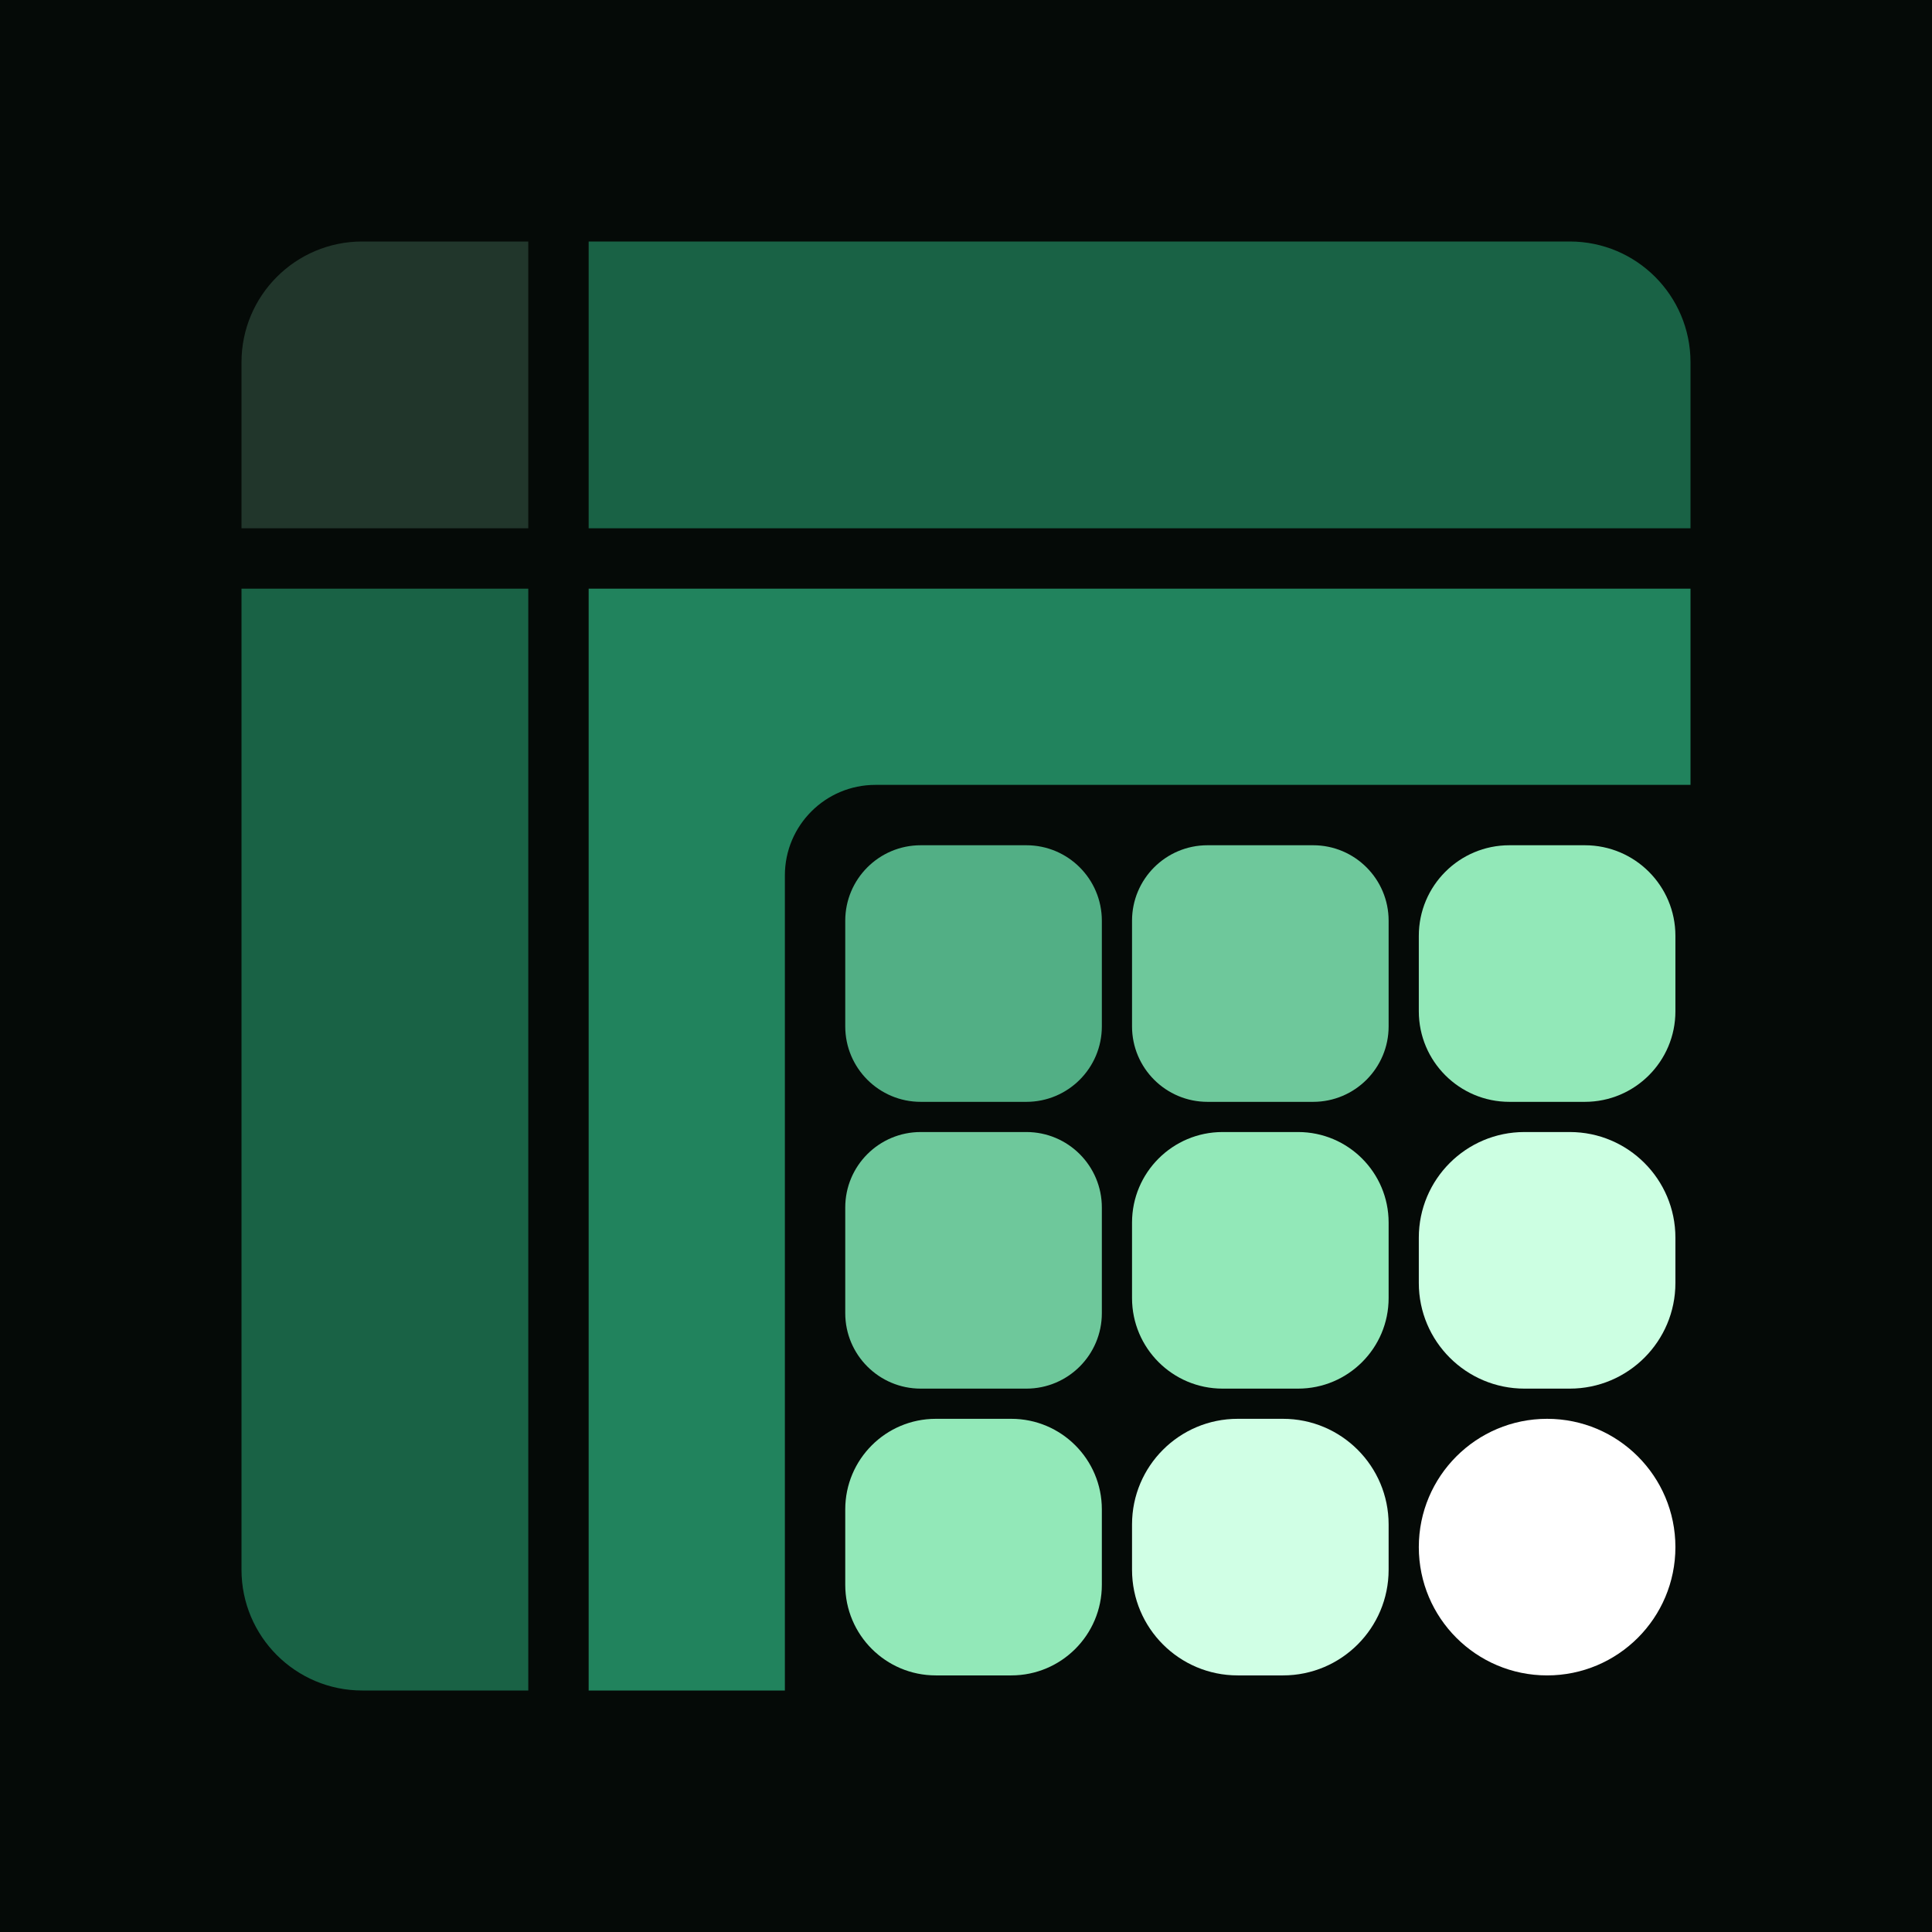
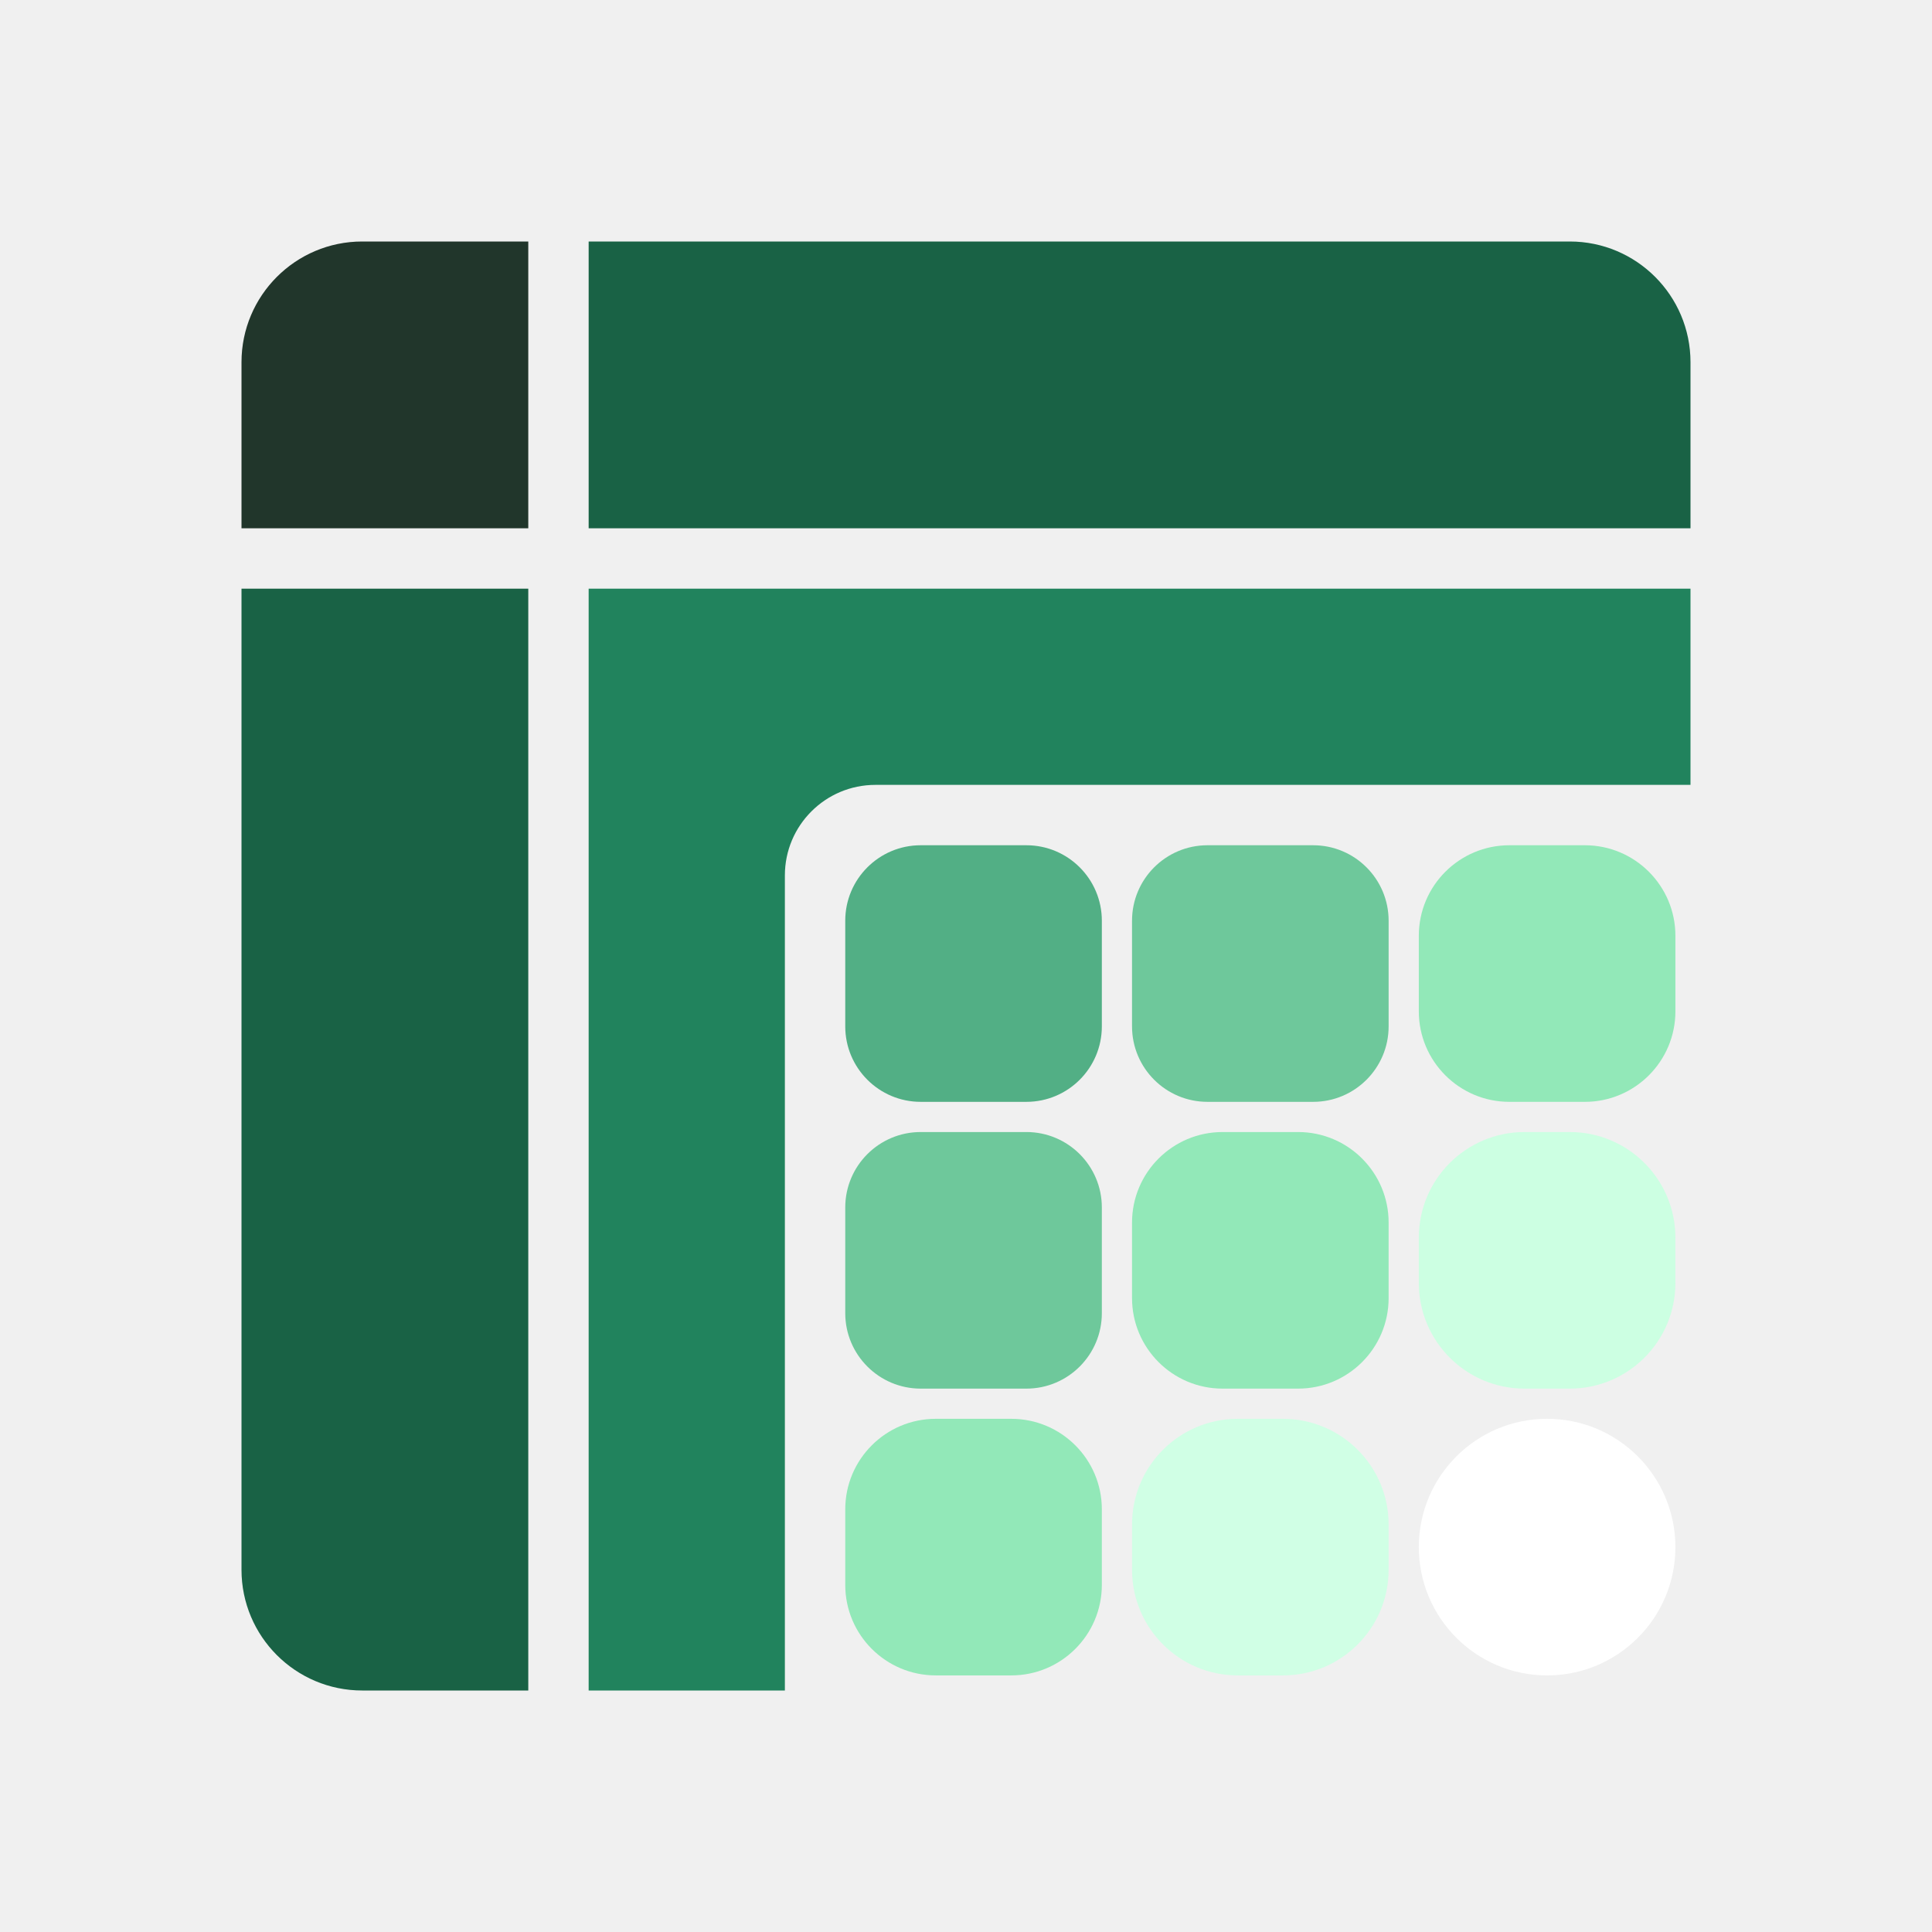
<svg xmlns="http://www.w3.org/2000/svg" width="128" height="128" viewBox="0 0 128 128" fill="none">
-   <rect width="128" height="128" fill="#050A07" />
  <rect x="94" y="56" width="17" height="17" rx="6" fill="#92E8B8" />
  <rect x="75" y="56" width="17" height="17" rx="5" fill="#6EC89B" />
  <rect x="56" y="111" width="17" height="17" rx="6" transform="rotate(-90 56 111)" fill="#92E8B8" />
  <rect x="56" y="92" width="17" height="17" rx="5" transform="rotate(-90 56 92)" fill="#6EC89B" />
  <rect x="75" y="92" width="17" height="17" rx="6" transform="rotate(-90 75 92)" fill="#92E8B8" />
  <rect x="94" y="92" width="17" height="17" rx="7" transform="rotate(-90 94 92)" fill="#CCFFE2" />
  <rect x="75" y="111" width="17" height="17" rx="7" transform="rotate(-90 75 111)" fill="#D0FFE5" />
  <rect x="94" y="111" width="17" height="17" rx="8.5" transform="rotate(-90 94 111)" fill="white" />
  <rect x="56" y="73" width="17" height="17" rx="5" transform="rotate(-90 56 73)" fill="#52AF85" />
  <path d="M24 16C19.582 16 16 19.582 16 24V35H35V16H24Z" fill="#21362B" />
  <path d="M39 16V35H112V24C112 19.582 108.418 16 104 16H39Z" fill="#196245" />
  <path d="M35 39H16V104C16 108.418 19.582 112 24 112H35L35 39Z" fill="#196245" />
  <path d="M39 112H52V58C52 54.686 54.686 52 58 52H112V39H39L39 112Z" fill="#21835D" />
</svg>
